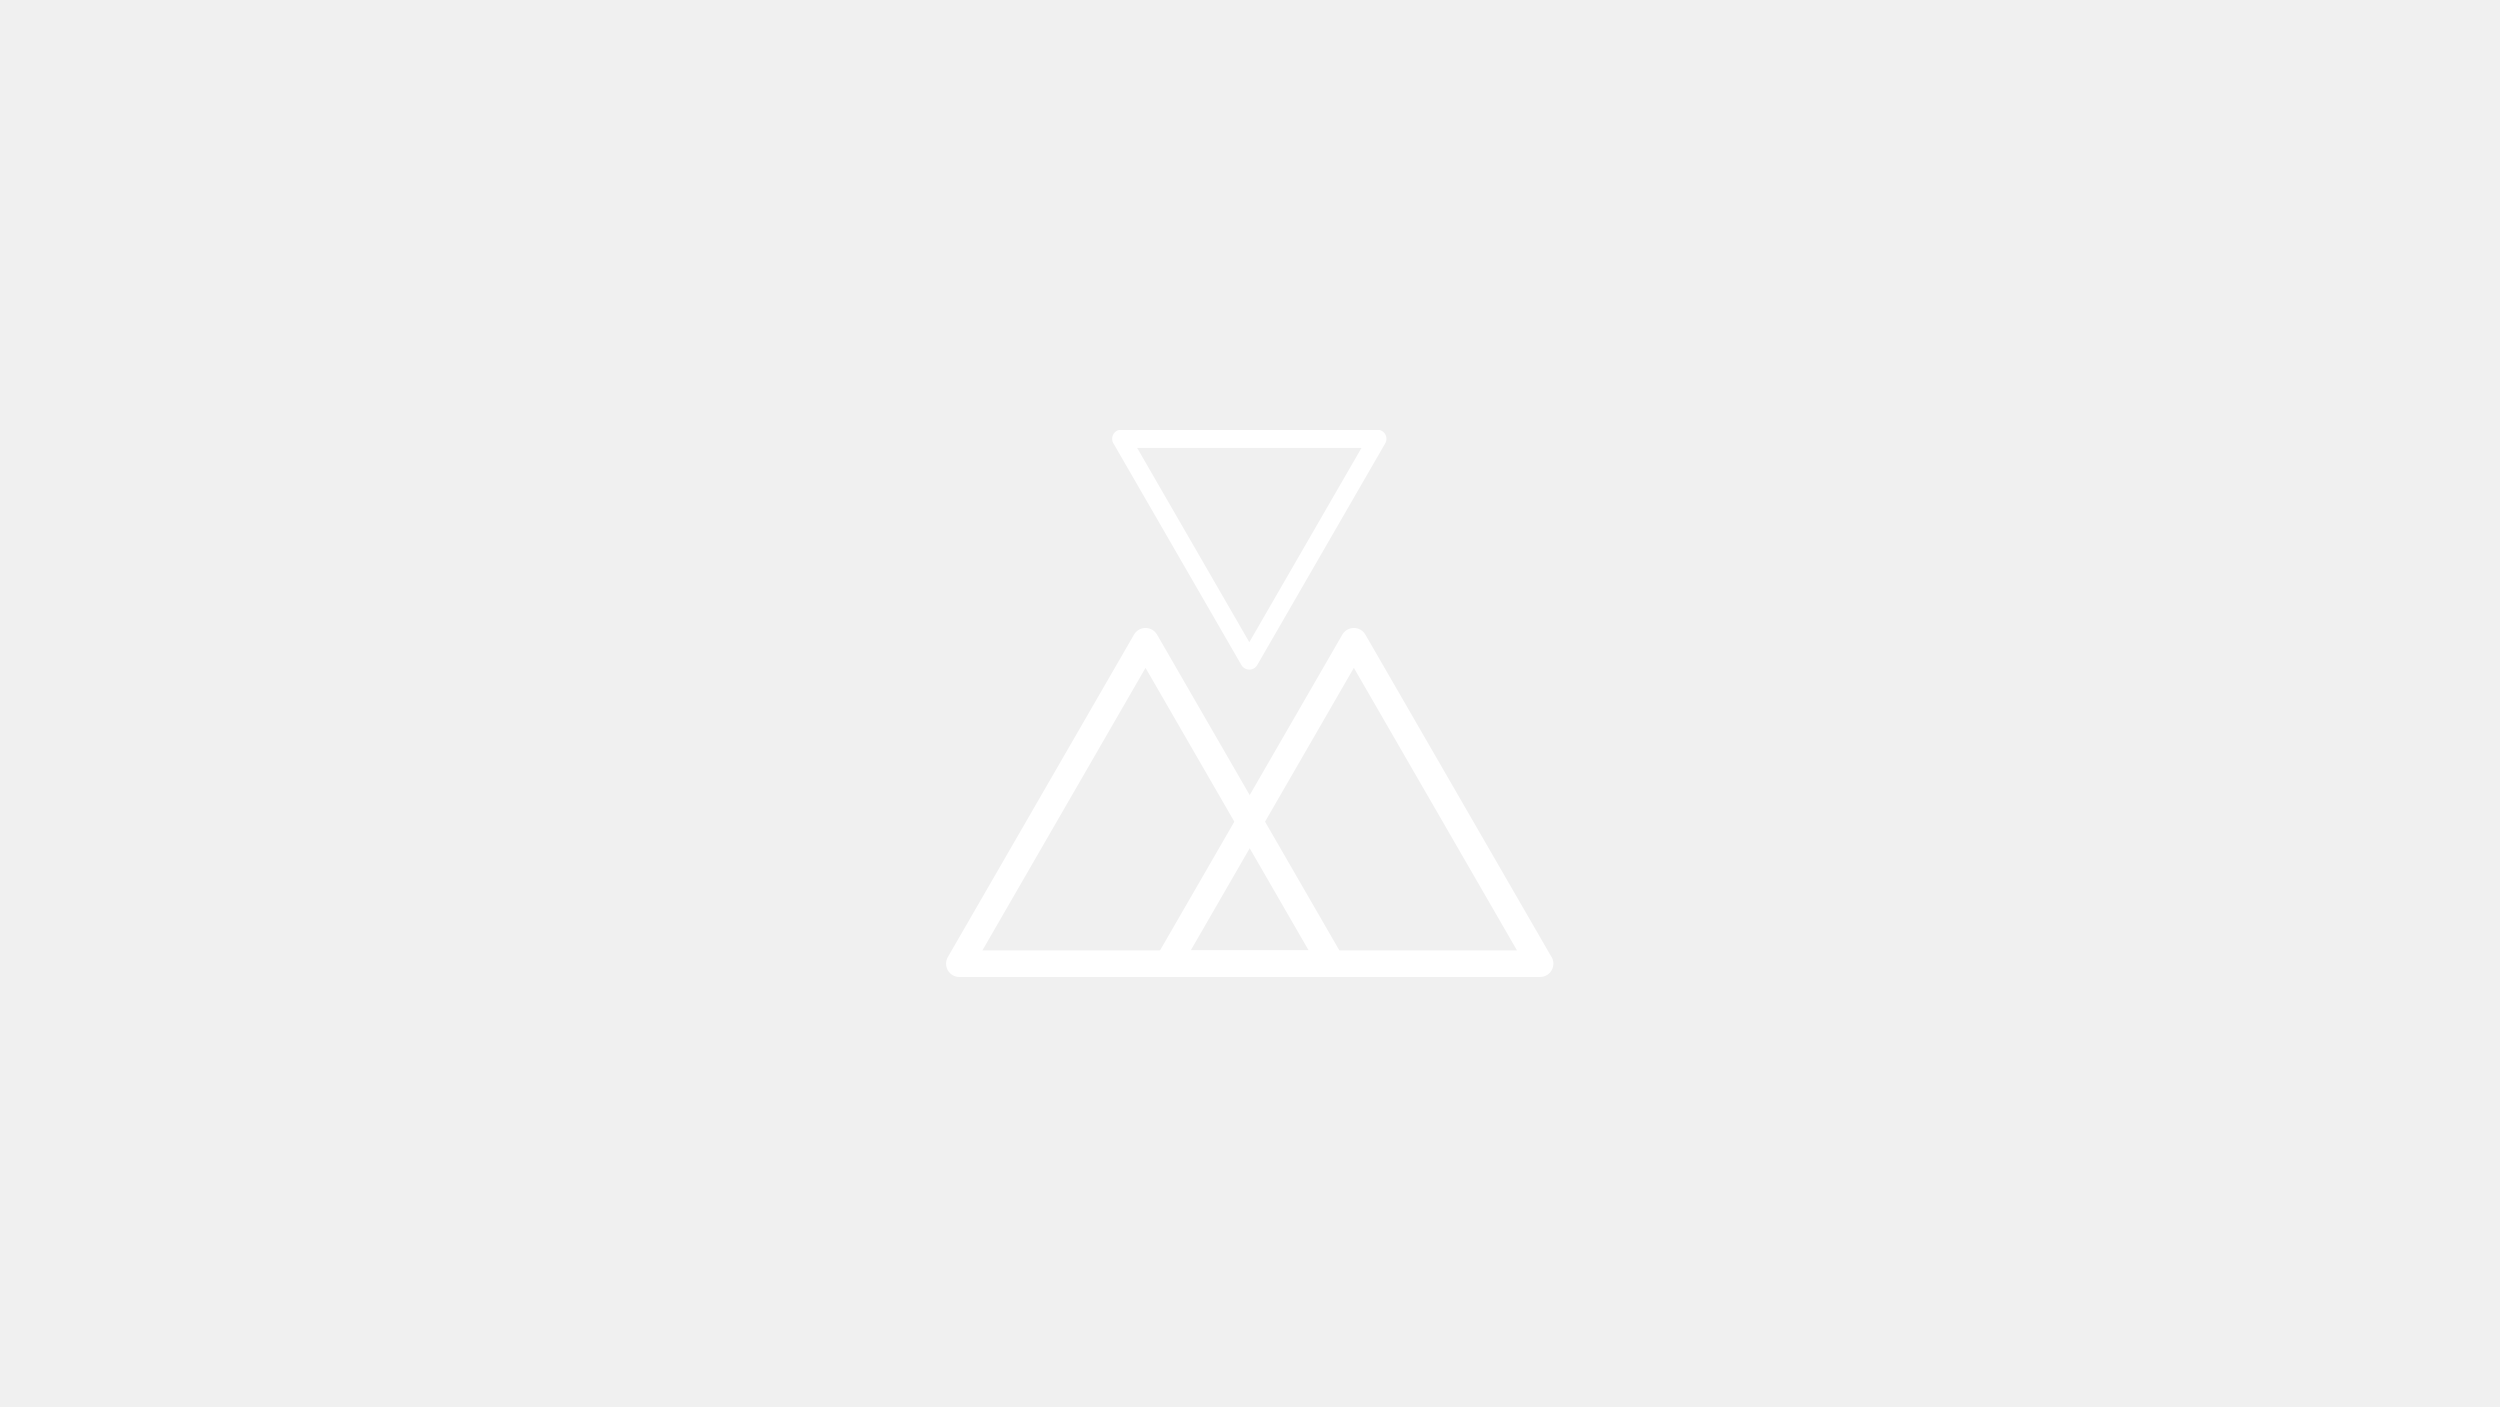
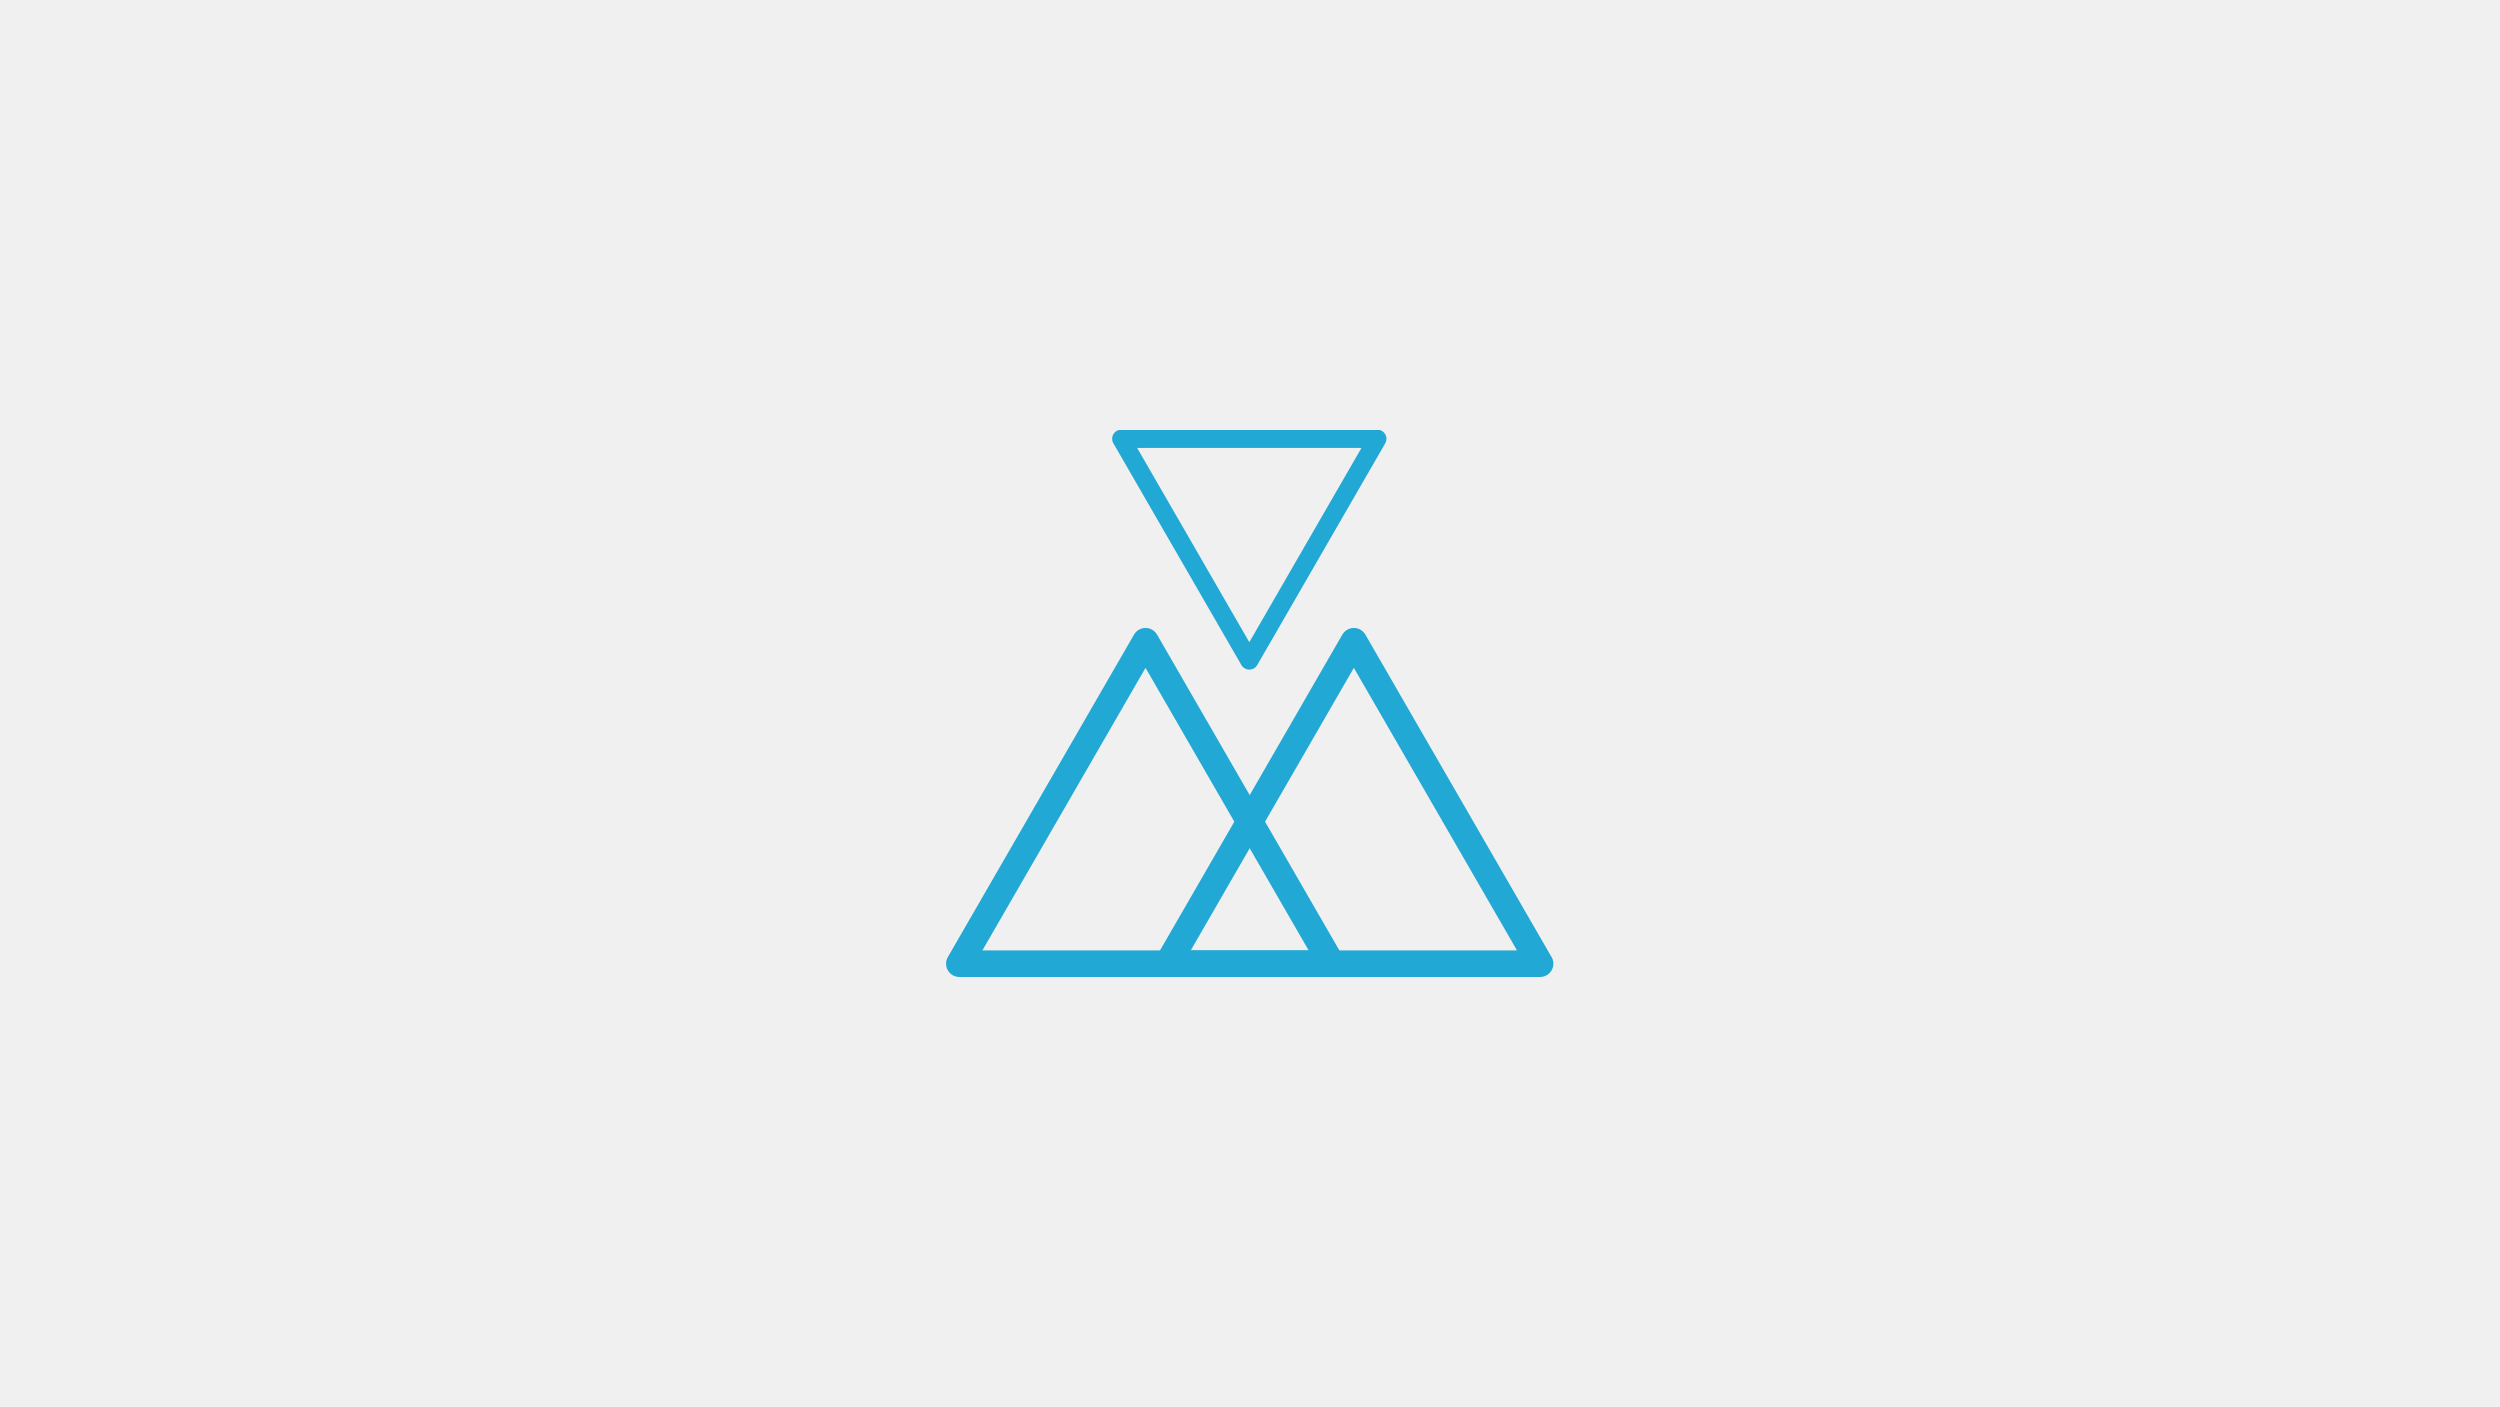
<svg xmlns="http://www.w3.org/2000/svg" width="1920" zoomAndPan="magnify" viewBox="0 0 1440 810" height="1080" preserveAspectRatio="xMidYMid meet" version="1.0">
  <defs>
    <clipPath id="9d1215c3c5">
      <path d="M 544.5 361.703 L 775 361.703 L 775 562.703 L 544.5 562.703 Z M 544.5 361.703 " clip-rule="nonzero" />
    </clipPath>
    <clipPath id="0d23834ed1">
      <path d="M 664.5 361.703 L 895 361.703 L 895 562.703 L 664.5 562.703 Z M 664.5 361.703 " clip-rule="nonzero" />
    </clipPath>
    <clipPath id="80a0f1feec">
      <path d="M 640.641 247.699 L 798.891 247.699 L 798.891 385.699 L 640.641 385.699 Z M 640.641 247.699 " clip-rule="nonzero" />
    </clipPath>
  </defs>
  <g clip-path="url(#9d1215c3c5)">
-     <path fill="#fff" d="M 666.457 365.535 C 665.09 363.164 662.559 361.703 659.824 361.703 C 657.086 361.703 654.559 363.164 653.191 365.535 L 545.961 551.262 C 544.59 553.633 544.59 556.551 545.961 558.922 C 547.328 561.289 549.855 562.75 552.594 562.75 L 767.055 562.75 C 767.074 562.754 767.09 562.754 767.102 562.75 C 771.336 562.75 774.762 559.32 774.762 555.09 C 774.762 553.398 774.215 551.836 773.285 550.566 Z M 565.859 547.434 L 659.824 384.684 L 753.789 547.434 Z M 565.859 547.434 " fill-opacity="1" fill-rule="nonzero" />
+     <path fill="#22a8d5" d="M 666.457 365.535 C 665.09 363.164 662.559 361.703 659.824 361.703 C 657.086 361.703 654.559 363.164 653.191 365.535 L 545.961 551.262 C 544.59 553.633 544.59 556.551 545.961 558.922 C 547.328 561.289 549.855 562.75 552.594 562.75 L 767.055 562.75 C 767.074 562.754 767.09 562.754 767.102 562.75 C 771.336 562.75 774.762 559.32 774.762 555.09 C 774.762 553.398 774.215 551.836 773.285 550.566 Z M 565.859 547.434 L 659.824 384.684 L 753.789 547.434 Z M 565.859 547.434 " fill-opacity="1" fill-rule="nonzero" />
  </g>
  <g clip-path="url(#0d23834ed1)">
-     <path fill="#fff" d="M 786.457 365.535 C 785.09 363.164 782.559 361.703 779.824 361.703 C 777.086 361.703 774.559 363.164 773.191 365.535 L 665.961 551.262 C 664.59 553.633 664.59 556.551 665.961 558.922 C 667.328 561.289 669.855 562.75 672.594 562.75 L 887.055 562.75 C 887.074 562.754 887.09 562.754 887.102 562.75 C 891.336 562.75 894.762 559.32 894.762 555.09 C 894.762 553.398 894.215 551.836 893.285 550.566 Z M 685.859 547.434 L 779.824 384.684 L 873.789 547.434 Z M 685.859 547.434 " fill-opacity="1" fill-rule="nonzero" />
+     <path fill="#22a8d5" d="M 786.457 365.535 C 785.09 363.164 782.559 361.703 779.824 361.703 C 777.086 361.703 774.559 363.164 773.191 365.535 L 665.961 551.262 C 664.59 553.633 664.59 556.551 665.961 558.922 C 667.328 561.289 669.855 562.75 672.594 562.75 L 887.055 562.75 C 887.074 562.754 887.09 562.754 887.102 562.75 C 891.336 562.75 894.762 559.32 894.762 555.09 C 894.762 553.398 894.215 551.836 893.285 550.566 Z M 685.859 547.434 L 779.824 384.684 L 873.789 547.434 Z M 685.859 547.434 " fill-opacity="1" fill-rule="nonzero" />
  </g>
  <g clip-path="url(#80a0f1feec)">
-     <path fill="#fff" d="M 715.047 383.066 C 715.988 384.695 717.727 385.699 719.605 385.699 C 721.488 385.699 723.227 384.695 724.168 383.066 L 797.887 255.383 C 798.828 253.754 798.828 251.746 797.887 250.117 C 796.945 248.488 795.207 247.484 793.324 247.484 L 645.891 247.484 C 645.875 247.48 645.863 247.484 645.855 247.484 C 642.945 247.484 640.59 249.84 640.59 252.75 C 640.59 253.914 640.965 254.988 641.605 255.859 Z M 784.207 258.016 L 719.605 369.902 L 655.008 258.016 Z M 784.207 258.016 " fill-opacity="1" fill-rule="nonzero" />
+     <path fill="#22a8d5" d="M 715.047 383.066 C 715.988 384.695 717.727 385.699 719.605 385.699 C 721.488 385.699 723.227 384.695 724.168 383.066 L 797.887 255.383 C 798.828 253.754 798.828 251.746 797.887 250.117 C 796.945 248.488 795.207 247.484 793.324 247.484 L 645.891 247.484 C 645.875 247.48 645.863 247.484 645.855 247.484 C 642.945 247.484 640.59 249.84 640.59 252.75 C 640.59 253.914 640.965 254.988 641.605 255.859 Z M 784.207 258.016 L 719.605 369.902 L 655.008 258.016 Z M 784.207 258.016 " fill-opacity="1" fill-rule="nonzero" />
  </g>
</svg>
